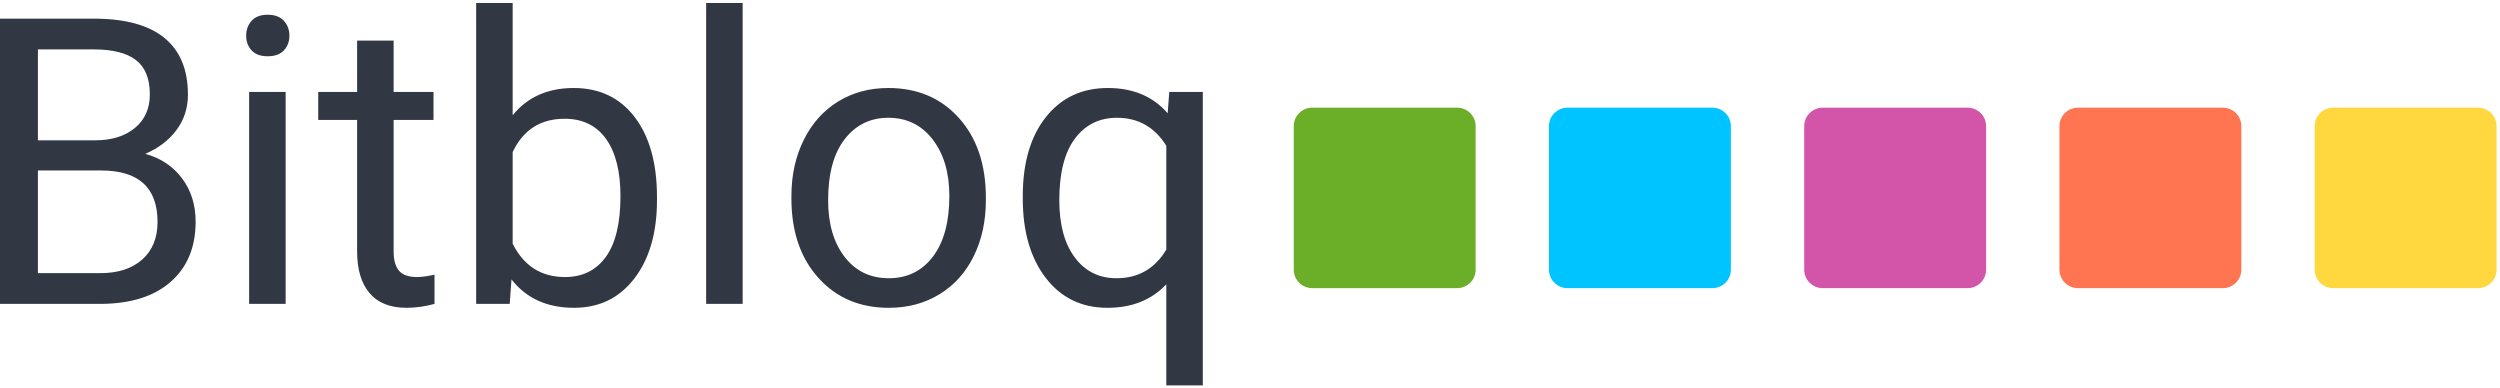
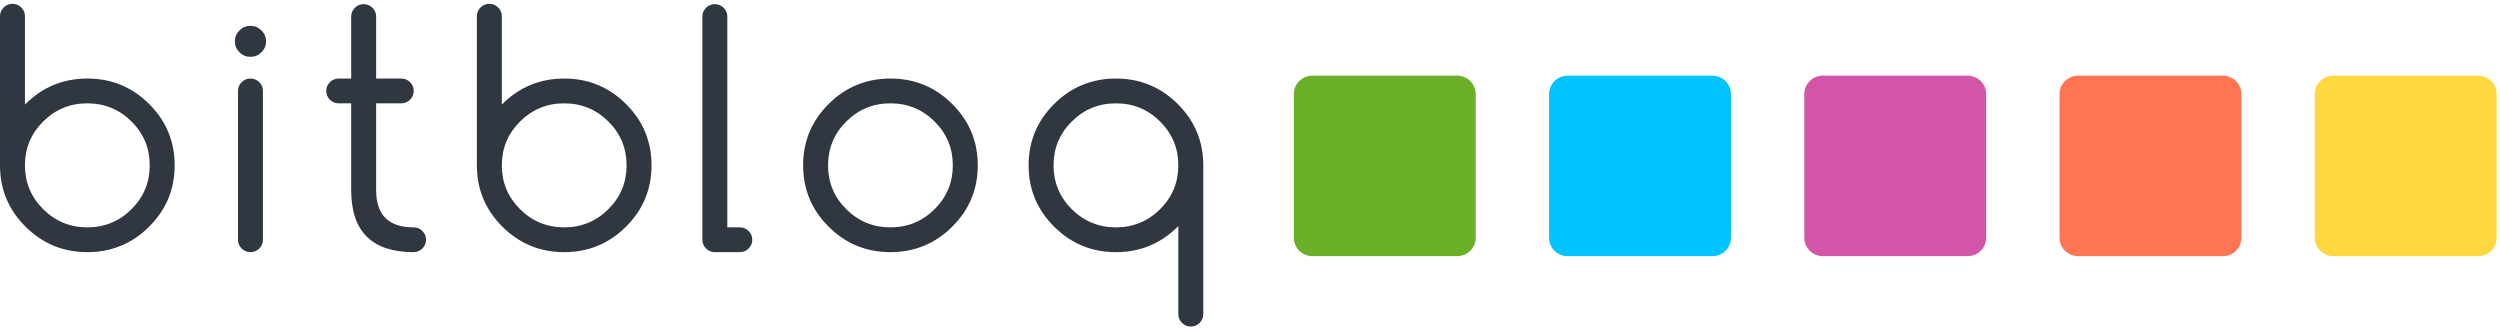
- <svg xmlns="http://www.w3.org/2000/svg" width="696" height="108" viewBox="0 0 696 108">
+ <svg xmlns="http://www.w3.org/2000/svg" width="696" height="92" viewBox="0 0 696 92">
  <g fill="none" fill-rule="evenodd">
-     <g fill="#323843">
-       <path d="M10.552 47.46v28.58h17.423c4.907 0 8.783-1.264 11.623-3.79 2.838-2.528 4.26-6.009 4.26-10.445 0-9.562-5.241-14.344-15.719-14.344H10.552zm0-8.398H26.49c4.616 0 8.308-1.147 11.074-3.443 2.766-2.296 4.15-5.412 4.15-9.346 0-4.373-1.284-7.552-3.847-9.537-2.565-1.986-6.468-2.98-11.707-2.98H10.552v25.306zM0 84.602V5.193h26.16c8.685 0 15.214 1.784 19.593 5.346 4.378 3.564 6.568 8.836 6.568 15.816 0 3.709-1.063 6.99-3.188 9.845-2.126 2.854-5.02 5.064-8.683 6.626 4.322 1.2 7.739 3.483 10.25 6.846 2.509 3.362 3.764 7.372 3.764 12.024 0 7.128-2.327 12.727-6.98 16.798-4.653 4.073-11.23 6.11-19.73 6.11H0zM69.357 84.602h10.168V25.591H69.357v59.011zm-.824-74.664c0-1.637.504-3.018 1.512-4.144 1.006-1.127 2.5-1.692 4.479-1.692 1.98 0 3.48.565 4.507 1.692C80.056 6.92 80.57 8.3 80.57 9.938c0 1.636-.514 2.999-1.539 4.09-1.026 1.09-2.528 1.637-4.507 1.637-1.979 0-3.473-.547-4.479-1.637-1.008-1.091-1.512-2.454-1.512-4.09zM109.588 11.301v14.29h11.1v7.799h-11.1v36.642c0 2.366.494 4.14 1.483 5.325.99 1.181 2.674 1.774 5.057 1.774 1.172 0 2.784-.219 4.837-.654v8.133c-2.676.721-5.276 1.083-7.804 1.083-4.544 0-7.97-1.364-10.277-4.09-2.309-2.727-3.464-6.6-3.464-11.618V33.39H88.594v-7.8H99.42V11.301h10.168zM172.735 54.606c0-6.872-1.337-12.18-4.011-15.926-2.676-3.743-6.523-5.618-11.541-5.618-6.706 0-11.525 3.092-14.455 9.272v25.524c3.115 6.183 7.968 9.273 14.564 9.273 4.873 0 8.664-1.872 11.377-5.619 2.71-3.743 4.066-9.38 4.066-16.906zm10.169 1.145c0 9.018-2.09 16.263-6.266 21.734-4.177 5.473-9.783 8.208-16.818 8.208-7.511 0-13.318-2.635-17.422-7.909l-.495 6.818h-9.343V.83h10.168v31.25c4.102-5.052 9.763-7.58 16.983-7.58 7.216 0 12.887 2.709 17.01 8.125 4.122 5.42 6.183 12.837 6.183 22.253v.873zM196.589 84.602h10.166V.831H196.59zM230.553 55.751c0 6.543 1.528 11.8 4.589 15.762 3.057 3.964 7.153 5.945 12.283 5.945 5.167 0 9.269-2.01 12.311-6.027 3.04-4.016 4.56-9.643 4.56-16.88 0-6.471-1.548-11.717-4.644-15.734-3.096-4.018-7.208-6.027-12.338-6.027-5.02 0-9.068 1.983-12.145 5.944-3.078 3.964-4.616 9.637-4.616 17.017zm-10.222-1.2c0-5.782 1.143-10.98 3.434-15.598 2.289-4.617 5.477-8.181 9.562-10.69 4.085-2.51 8.748-3.764 13.987-3.764 8.097 0 14.647 2.782 19.648 8.345 5.002 5.564 7.503 12.963 7.503 22.198v.71c0 5.745-1.11 10.899-3.325 15.462-2.217 4.562-5.386 8.116-9.509 10.662-4.122 2.545-8.858 3.818-14.206 3.818-8.062 0-14.592-2.783-19.593-8.346-5.001-5.563-7.501-12.925-7.501-22.089v-.707zM294.91 55.751c0 6.763 1.436 12.073 4.314 15.924 2.875 3.855 6.75 5.783 11.623 5.783 6.046 0 10.662-2.654 13.85-7.964V40.59c-3.225-5.2-7.804-7.8-13.741-7.8-4.91 0-8.812 1.936-11.705 5.808-2.895 3.873-4.342 9.592-4.342 17.153zm-10.169-1.145c0-9.273 2.145-16.608 6.431-22.007 4.287-5.4 10.038-8.1 17.257-8.1 7.034 0 12.585 2.346 16.653 7.037l.439-5.945h9.343v81.7h-10.167V79.149c-4.105 4.363-9.564 6.545-16.378 6.545-7.181 0-12.907-2.773-17.175-8.318-4.268-5.544-6.403-12.9-6.403-22.062v-.708z" />
+     <g fill="#313741">
+       <path d="M322.964 58.244c-3.387 3.366-7.482 5.05-12.286 5.05-4.806 0-8.902-1.684-12.289-5.05-3.387-3.366-5.08-7.436-5.08-12.212s1.693-8.846 5.08-12.212c3.387-3.366 7.483-5.05 12.289-5.05 4.804 0 8.9 1.684 12.286 5.05 3.387 3.366 5.08 7.436 5.08 12.212s-1.693 8.846-5.08 12.212m4.906-29.303c-4.745-4.718-10.476-7.075-17.192-7.075-6.716 0-12.447 2.357-17.195 7.075-4.746 4.72-7.12 10.417-7.12 17.09 0 6.675 2.374 12.371 7.12 17.089 4.748 4.718 10.479 7.078 17.195 7.078 6.716 0 12.447-2.36 17.192-7.078.059-.056.117-.114.175-.172v24.513c0 .947.339 1.76 1.022 2.436a3.349 3.349 0 0 0 2.45 1.016c.955 0 1.773-.34 2.454-1.016.68-.676 1.022-1.489 1.022-2.436V46.03c0-6.673-2.374-12.37-7.123-17.09M260.185 58.244c-3.387 3.366-7.482 5.05-12.286 5.05-4.807 0-8.902-1.684-12.289-5.05-3.387-3.366-5.08-7.436-5.08-12.212s1.693-8.846 5.08-12.212c3.387-3.366 7.482-5.05 12.289-5.05 4.804 0 8.9 1.684 12.286 5.05 3.387 3.366 5.08 7.436 5.08 12.212s-1.693 8.846-5.08 12.212m4.906-29.303c-4.746-4.718-10.476-7.075-17.192-7.075-6.716 0-12.447 2.357-17.195 7.075-4.746 4.72-7.12 10.417-7.12 17.09 0 6.675 2.374 12.371 7.12 17.089 4.748 4.718 10.479 7.078 17.195 7.078 6.716 0 12.446-2.36 17.192-7.078 4.749-4.718 7.123-10.414 7.123-17.088 0-6.674-2.374-12.37-7.123-17.09M205.96 70.198h-6.945a3.345 3.345 0 0 1-2.453-1.015 3.298 3.298 0 0 1-1.022-2.437V4.603c0-.95.339-1.76 1.022-2.437a3.354 3.354 0 0 1 2.453-1.015c.955 0 1.77.34 2.45 1.015.681.676 1.023 1.487 1.023 2.437v58.691h3.473c.954 0 1.772.34 2.453 1.015.68.676 1.02 1.487 1.02 2.437 0 .95-.34 1.763-1.02 2.437a3.349 3.349 0 0 1-2.453 1.015M169.364 58.244c-3.387 3.366-7.482 5.05-12.289 5.05-4.804 0-8.9-1.684-12.286-5.05-3.387-3.366-5.08-7.436-5.08-12.212s1.693-8.846 5.08-12.212c3.387-3.366 7.482-5.05 12.286-5.05 4.807 0 8.902 1.684 12.289 5.05 3.387 3.366 5.078 7.436 5.078 12.212s-1.691 8.846-5.078 12.212m4.906-29.303c-4.748-4.718-10.479-7.075-17.195-7.075-6.716 0-12.446 2.357-17.192 7.075l-.175.175V4.517c0-.95-.341-1.76-1.022-2.437-.68-.676-1.496-1.015-2.45-1.015a3.35 3.35 0 0 0-2.454 1.015c-.683.676-1.022 1.487-1.022 2.437v41.515c0 6.674 2.374 12.37 7.123 17.088 4.746 4.718 10.476 7.078 17.192 7.078 6.716 0 12.447-2.36 17.195-7.078 4.746-4.718 7.12-10.414 7.12-17.088 0-6.674-2.374-12.37-7.12-17.09M115.138 70.198c-11.578 0-17.369-5.754-17.369-17.262V28.769h-3.473a3.34 3.34 0 0 1-2.45-1.015 3.298 3.298 0 0 1-1.023-2.437c0-.95.34-1.76 1.022-2.437a3.349 3.349 0 0 1 2.451-1.015h3.473V4.603c0-.95.342-1.76 1.022-2.437a3.354 3.354 0 0 1 2.453-1.015c.955 0 1.773.34 2.451 1.015.68.676 1.022 1.487 1.022 2.437v17.262h6.99c.955 0 1.773.34 2.456 1.015.678.676 1.017 1.487 1.017 2.437 0 .95-.34 1.764-1.017 2.437a3.357 3.357 0 0 1-2.456 1.015h-6.99v24.167c0 6.906 3.473 10.358 10.421 10.358.955 0 1.773.34 2.451 1.015.68.676 1.022 1.487 1.022 2.437 0 .95-.341 1.763-1.022 2.437a3.34 3.34 0 0 1-2.45 1.015M69.728 15.824c-1.187 0-2.209-.423-3.06-1.273-.856-.848-1.282-1.863-1.282-3.043 0-1.178.426-2.19 1.283-3.041.85-.848 1.872-1.273 3.06-1.273 1.186 0 2.206.425 3.059 1.273.854.85 1.282 1.863 1.282 3.04 0 1.18-.428 2.196-1.282 3.044-.853.85-1.873 1.273-3.06 1.273M36.604 58.244c-3.387 3.366-7.483 5.05-12.29 5.05-4.803 0-8.899-1.684-12.286-5.05-3.387-3.366-5.08-7.436-5.08-12.212s1.693-8.846 5.08-12.212c3.387-3.366 7.483-5.05 12.287-5.05 4.806 0 8.902 1.684 12.289 5.05 3.387 3.366 5.08 7.436 5.08 12.212s-1.693 8.846-5.08 12.212m4.906-29.303c-4.748-4.718-10.48-7.075-17.195-7.075-6.716 0-12.447 2.357-17.193 7.075l-.174.175V4.517c0-.95-.342-1.76-1.022-2.437-.68-.676-1.496-1.015-2.451-1.015-.955 0-1.775.34-2.453 1.015C.339 2.756 0 3.567 0 4.517v41.515c0 6.674 2.374 12.37 7.122 17.088 4.746 4.718 10.477 7.078 17.193 7.078 6.716 0 12.447-2.36 17.195-7.078 4.746-4.718 7.12-10.414 7.12-17.088 0-6.674-2.374-12.37-7.12-17.09M69.728 21.865c.955 0 1.773.34 2.453 1.015.679.676 1.02 1.487 1.02 2.437v41.429c0 .95-.341 1.763-1.02 2.437a3.349 3.349 0 0 1-2.453 1.015 3.345 3.345 0 0 1-2.453-1.015 3.304 3.304 0 0 1-1.02-2.437V25.317c0-.95.34-1.76 1.02-2.437a3.354 3.354 0 0 1 2.453-1.015" />
    </g>
-     <path fill="#00C4FF" d="M476.702 80.222h-40.288c-2.858 0-5.175-2.3-5.175-5.134V35.106c0-2.835 2.317-5.134 5.175-5.134h40.288c2.858 0 5.173 2.3 5.173 5.134v39.982c0 2.834-2.315 5.134-5.173 5.134" />
-     <path fill="#6BAE28" d="M405.644 80.222h-40.287c-2.858 0-5.174-2.3-5.174-5.134V35.106c0-2.835 2.316-5.134 5.174-5.134h40.287c2.858 0 5.174 2.3 5.174 5.134v39.982c0 2.834-2.316 5.134-5.174 5.134" />
-     <path fill="#D255AA" d="M547.759 80.222H507.47c-2.858 0-5.175-2.3-5.175-5.134V35.106c0-2.835 2.317-5.134 5.175-5.134h40.288c2.858 0 5.173 2.3 5.173 5.134v39.982c0 2.834-2.315 5.134-5.173 5.134" />
-     <path fill="#FF7451" d="M618.815 80.222h-40.287c-2.858 0-5.174-2.3-5.174-5.134V35.106c0-2.835 2.316-5.134 5.174-5.134h40.287c2.858 0 5.174 2.3 5.174 5.134v39.982c0 2.834-2.316 5.134-5.174 5.134" />
-     <path fill="#FFD73F" d="M689.872 80.222h-40.287c-2.858 0-5.175-2.3-5.175-5.134V35.106c0-2.835 2.317-5.134 5.175-5.134h40.287c2.858 0 5.174 2.3 5.174 5.134v39.982c0 2.834-2.316 5.134-5.174 5.134" />
+     <path fill="#00C4FF" d="M476.723 71.314h-40.288c-2.858 0-5.175-2.3-5.175-5.134V26.198c0-2.834 2.317-5.134 5.175-5.134h40.288c2.858 0 5.173 2.3 5.173 5.134V66.18c0 2.834-2.315 5.134-5.173 5.134" />
+     <path fill="#6BAE28" d="M405.665 71.314h-40.287c-2.858 0-5.174-2.3-5.174-5.134V26.198c0-2.834 2.316-5.134 5.174-5.134h40.287c2.858 0 5.174 2.3 5.174 5.134V66.18c0 2.834-2.316 5.134-5.174 5.134" />
+     <path fill="#D255AA" d="M547.78 71.314h-40.288c-2.858 0-5.175-2.3-5.175-5.134V26.198c0-2.834 2.317-5.134 5.175-5.134h40.288c2.858 0 5.173 2.3 5.173 5.134V66.18c0 2.834-2.315 5.134-5.173 5.134" />
+     <path fill="#FF7451" d="M618.836 71.314H578.55c-2.858 0-5.174-2.3-5.174-5.134V26.198c0-2.834 2.316-5.134 5.174-5.134h40.287c2.858 0 5.174 2.3 5.174 5.134V66.18c0 2.834-2.316 5.134-5.174 5.134" />
+     <path fill="#FFD73F" d="M689.893 71.314h-40.287c-2.858 0-5.175-2.3-5.175-5.134V26.198c0-2.834 2.317-5.134 5.175-5.134h40.287c2.858 0 5.174 2.3 5.174 5.134V66.18c0 2.834-2.316 5.134-5.174 5.134" />
  </g>
</svg>
